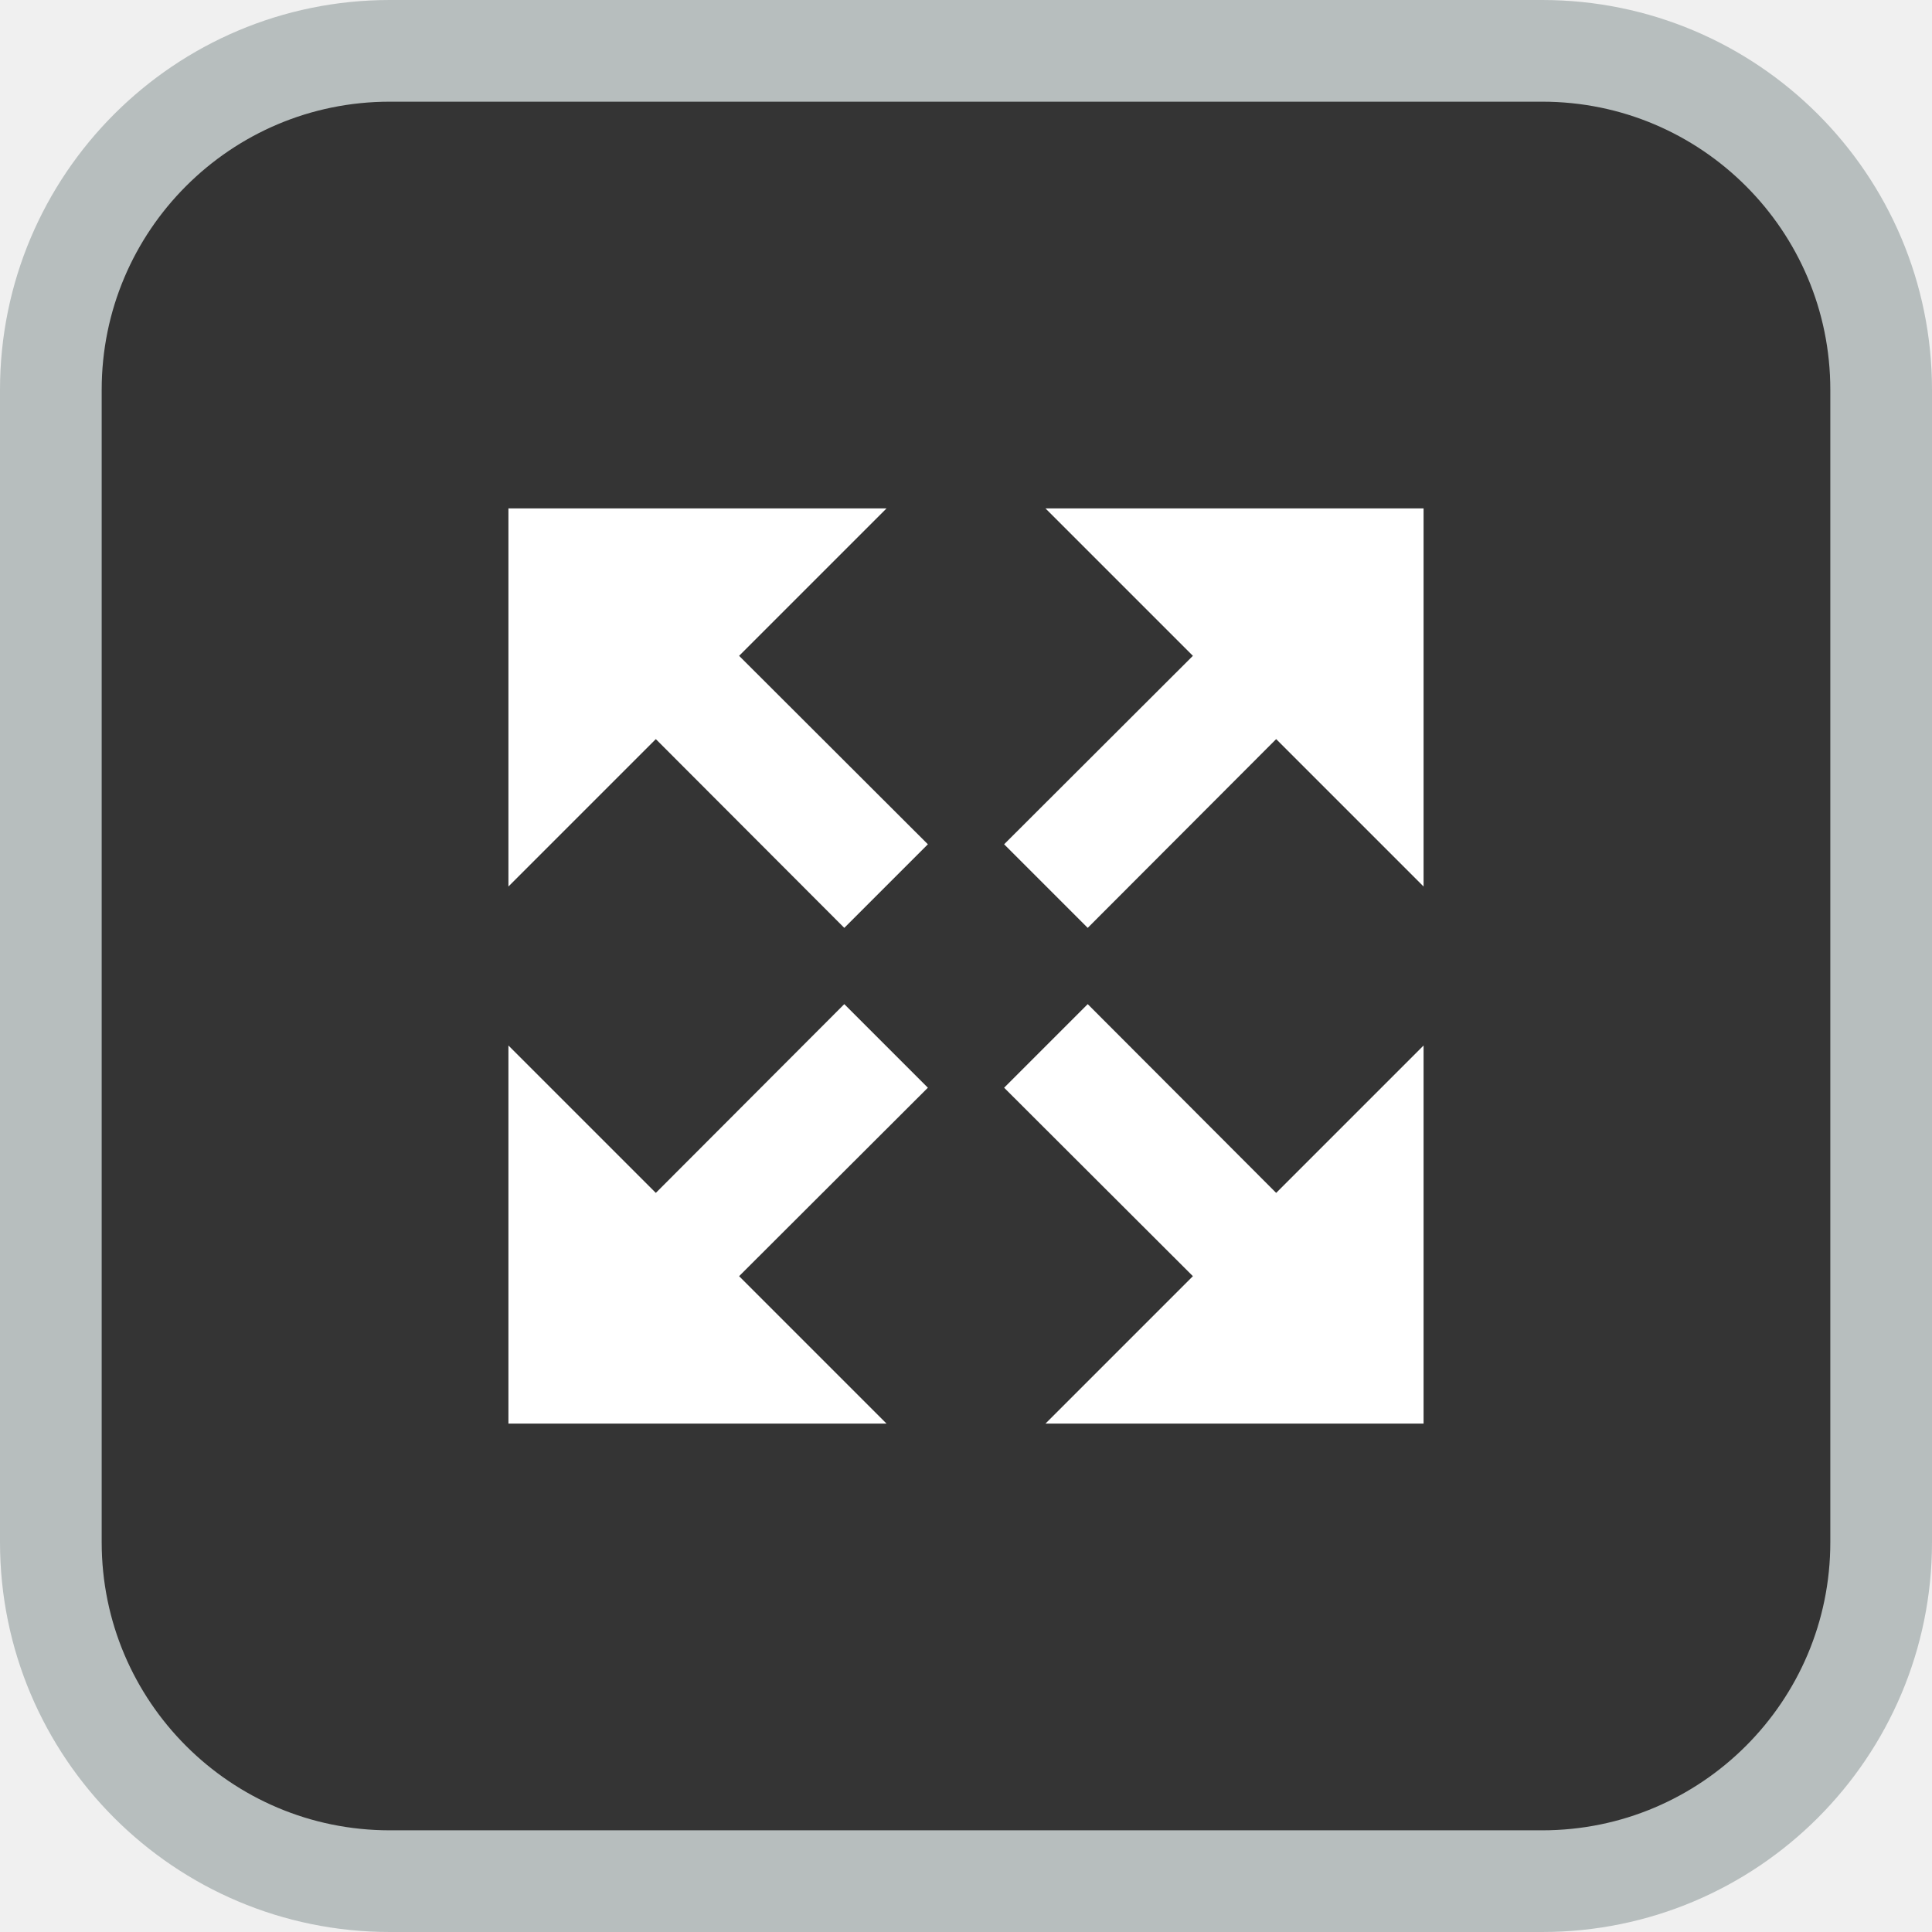
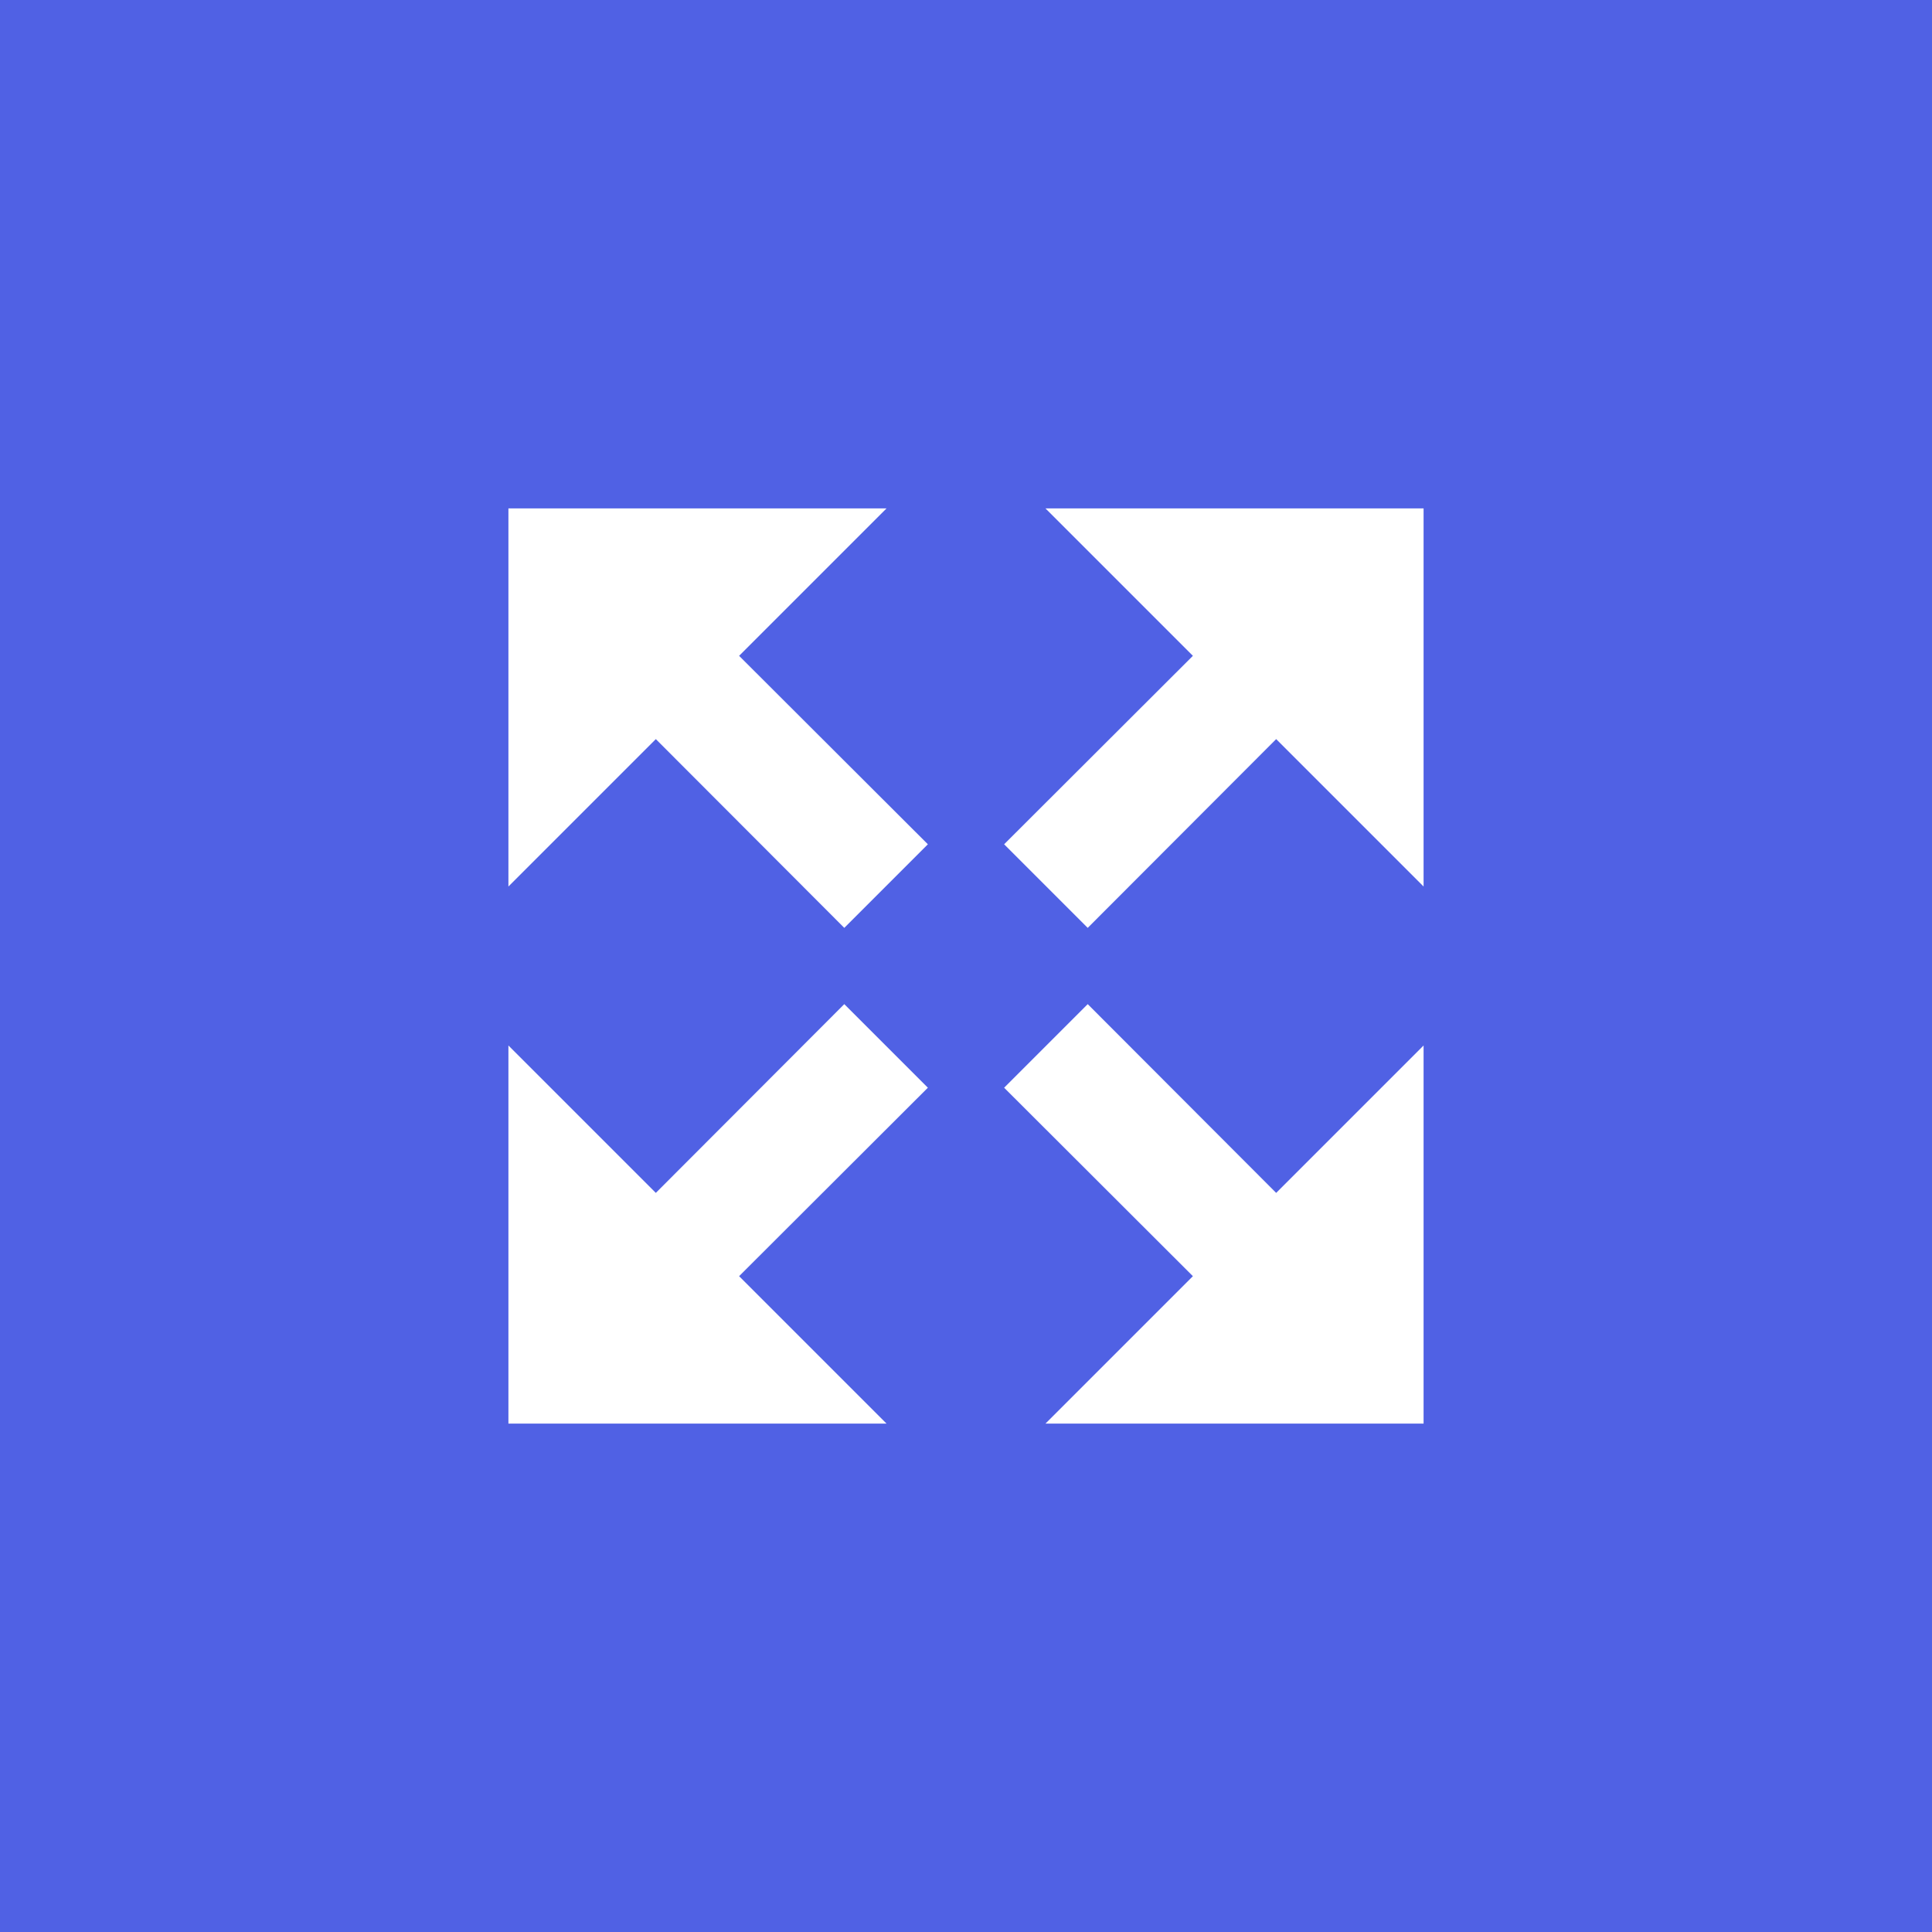
<svg xmlns="http://www.w3.org/2000/svg" width="57px" height="57px" viewBox="0 0 57 57" version="1.1">
  <g id="Page-1" stroke="none" stroke-width="1" fill="none" fill-rule="evenodd">
    <g id="expand-selected">
-       <rect id="Rectangle" stroke="#B7BEBE" stroke-width="3" fill="#343434" x="1.5" y="1.5" width="54" height="54" rx="10" />
+       <rect id="Rectangle" fill="#5061E4" x="0" y="0" width="57" height="57" />
      <g id="expand" transform="translate(15, 15)" fill="#FFFFFF" fill-rule="nonzero">
        <polygon id="Path" points="14.625 9.909 20.194 4.349 15.845 0 27 0 27 11.155 22.651 6.806 17.091 12.375" />
        <polygon id="Path" points="14.625 17.091 20.194 22.651 15.845 27 27 27 27 15.845 22.651 20.194 17.091 14.625" />
        <polygon id="Path" points="12.375 17.091 6.806 22.651 11.155 27 0 27 0 15.845 4.349 20.194 9.909 14.625" />
        <polygon id="Path" points="12.375 9.909 6.806 4.349 11.155 0 0 0 0 11.155 4.349 6.806 9.909 12.375" />
      </g>
    </g>
  </g>
</svg>
